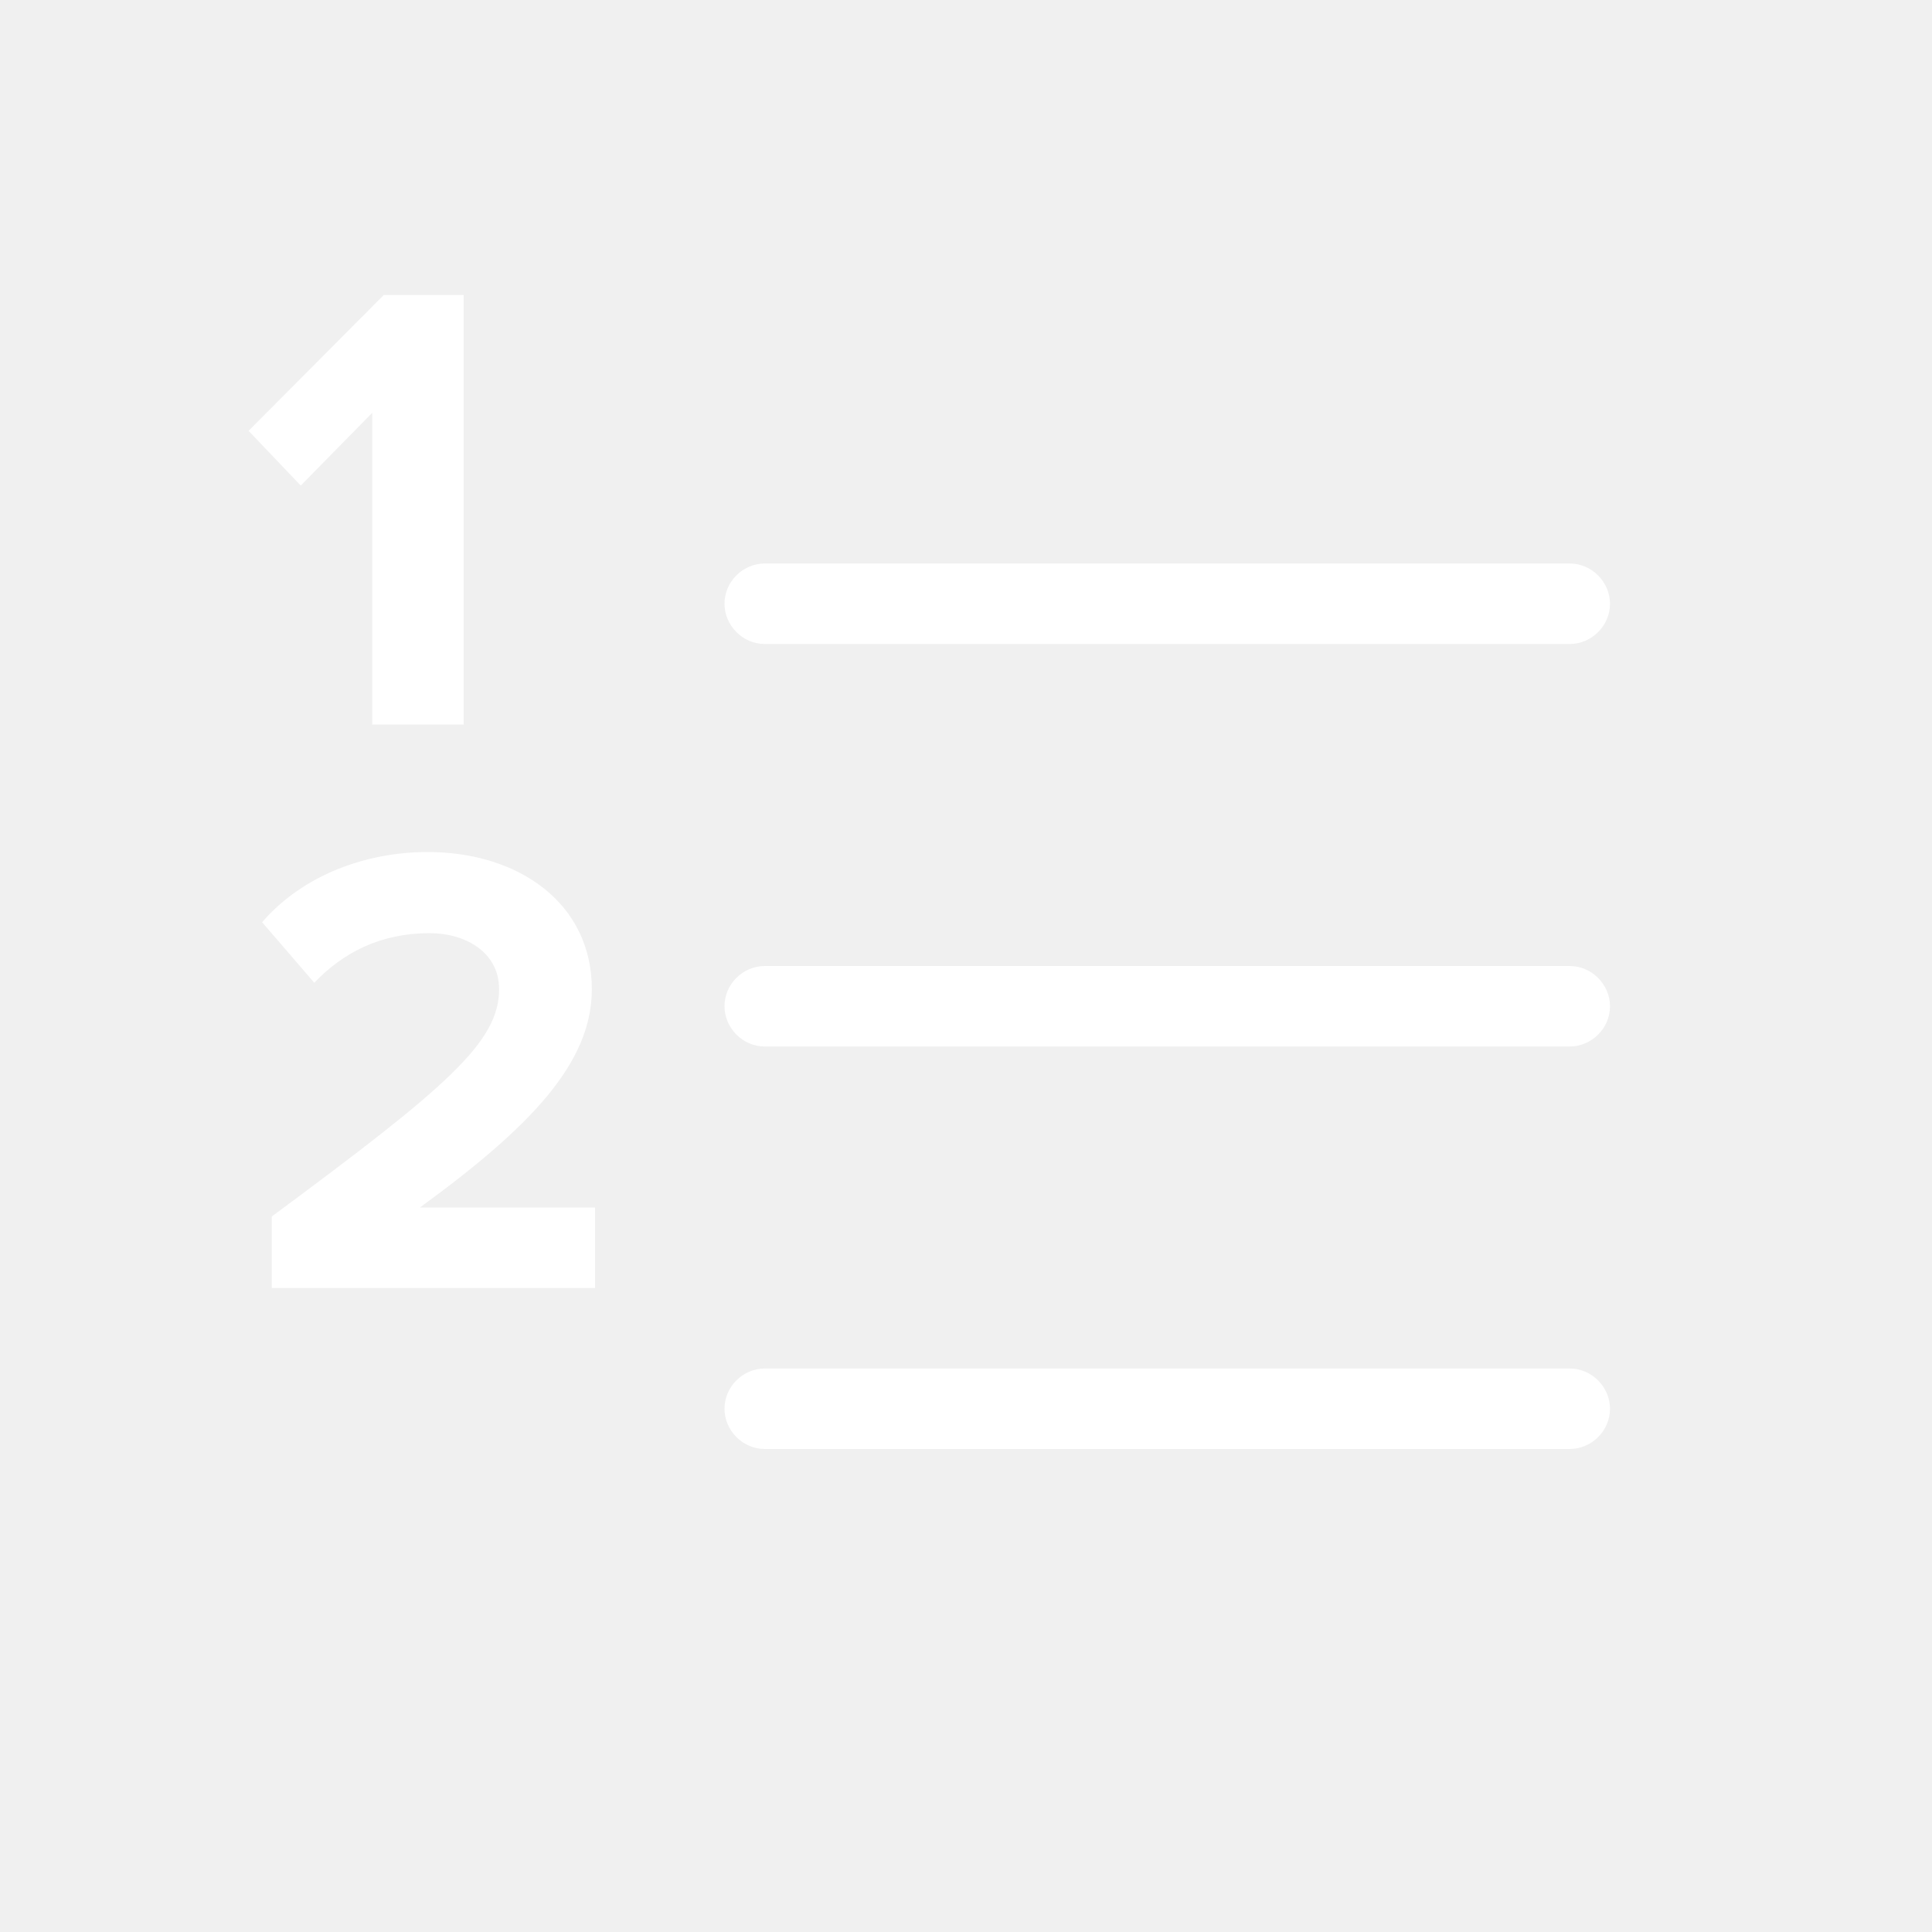
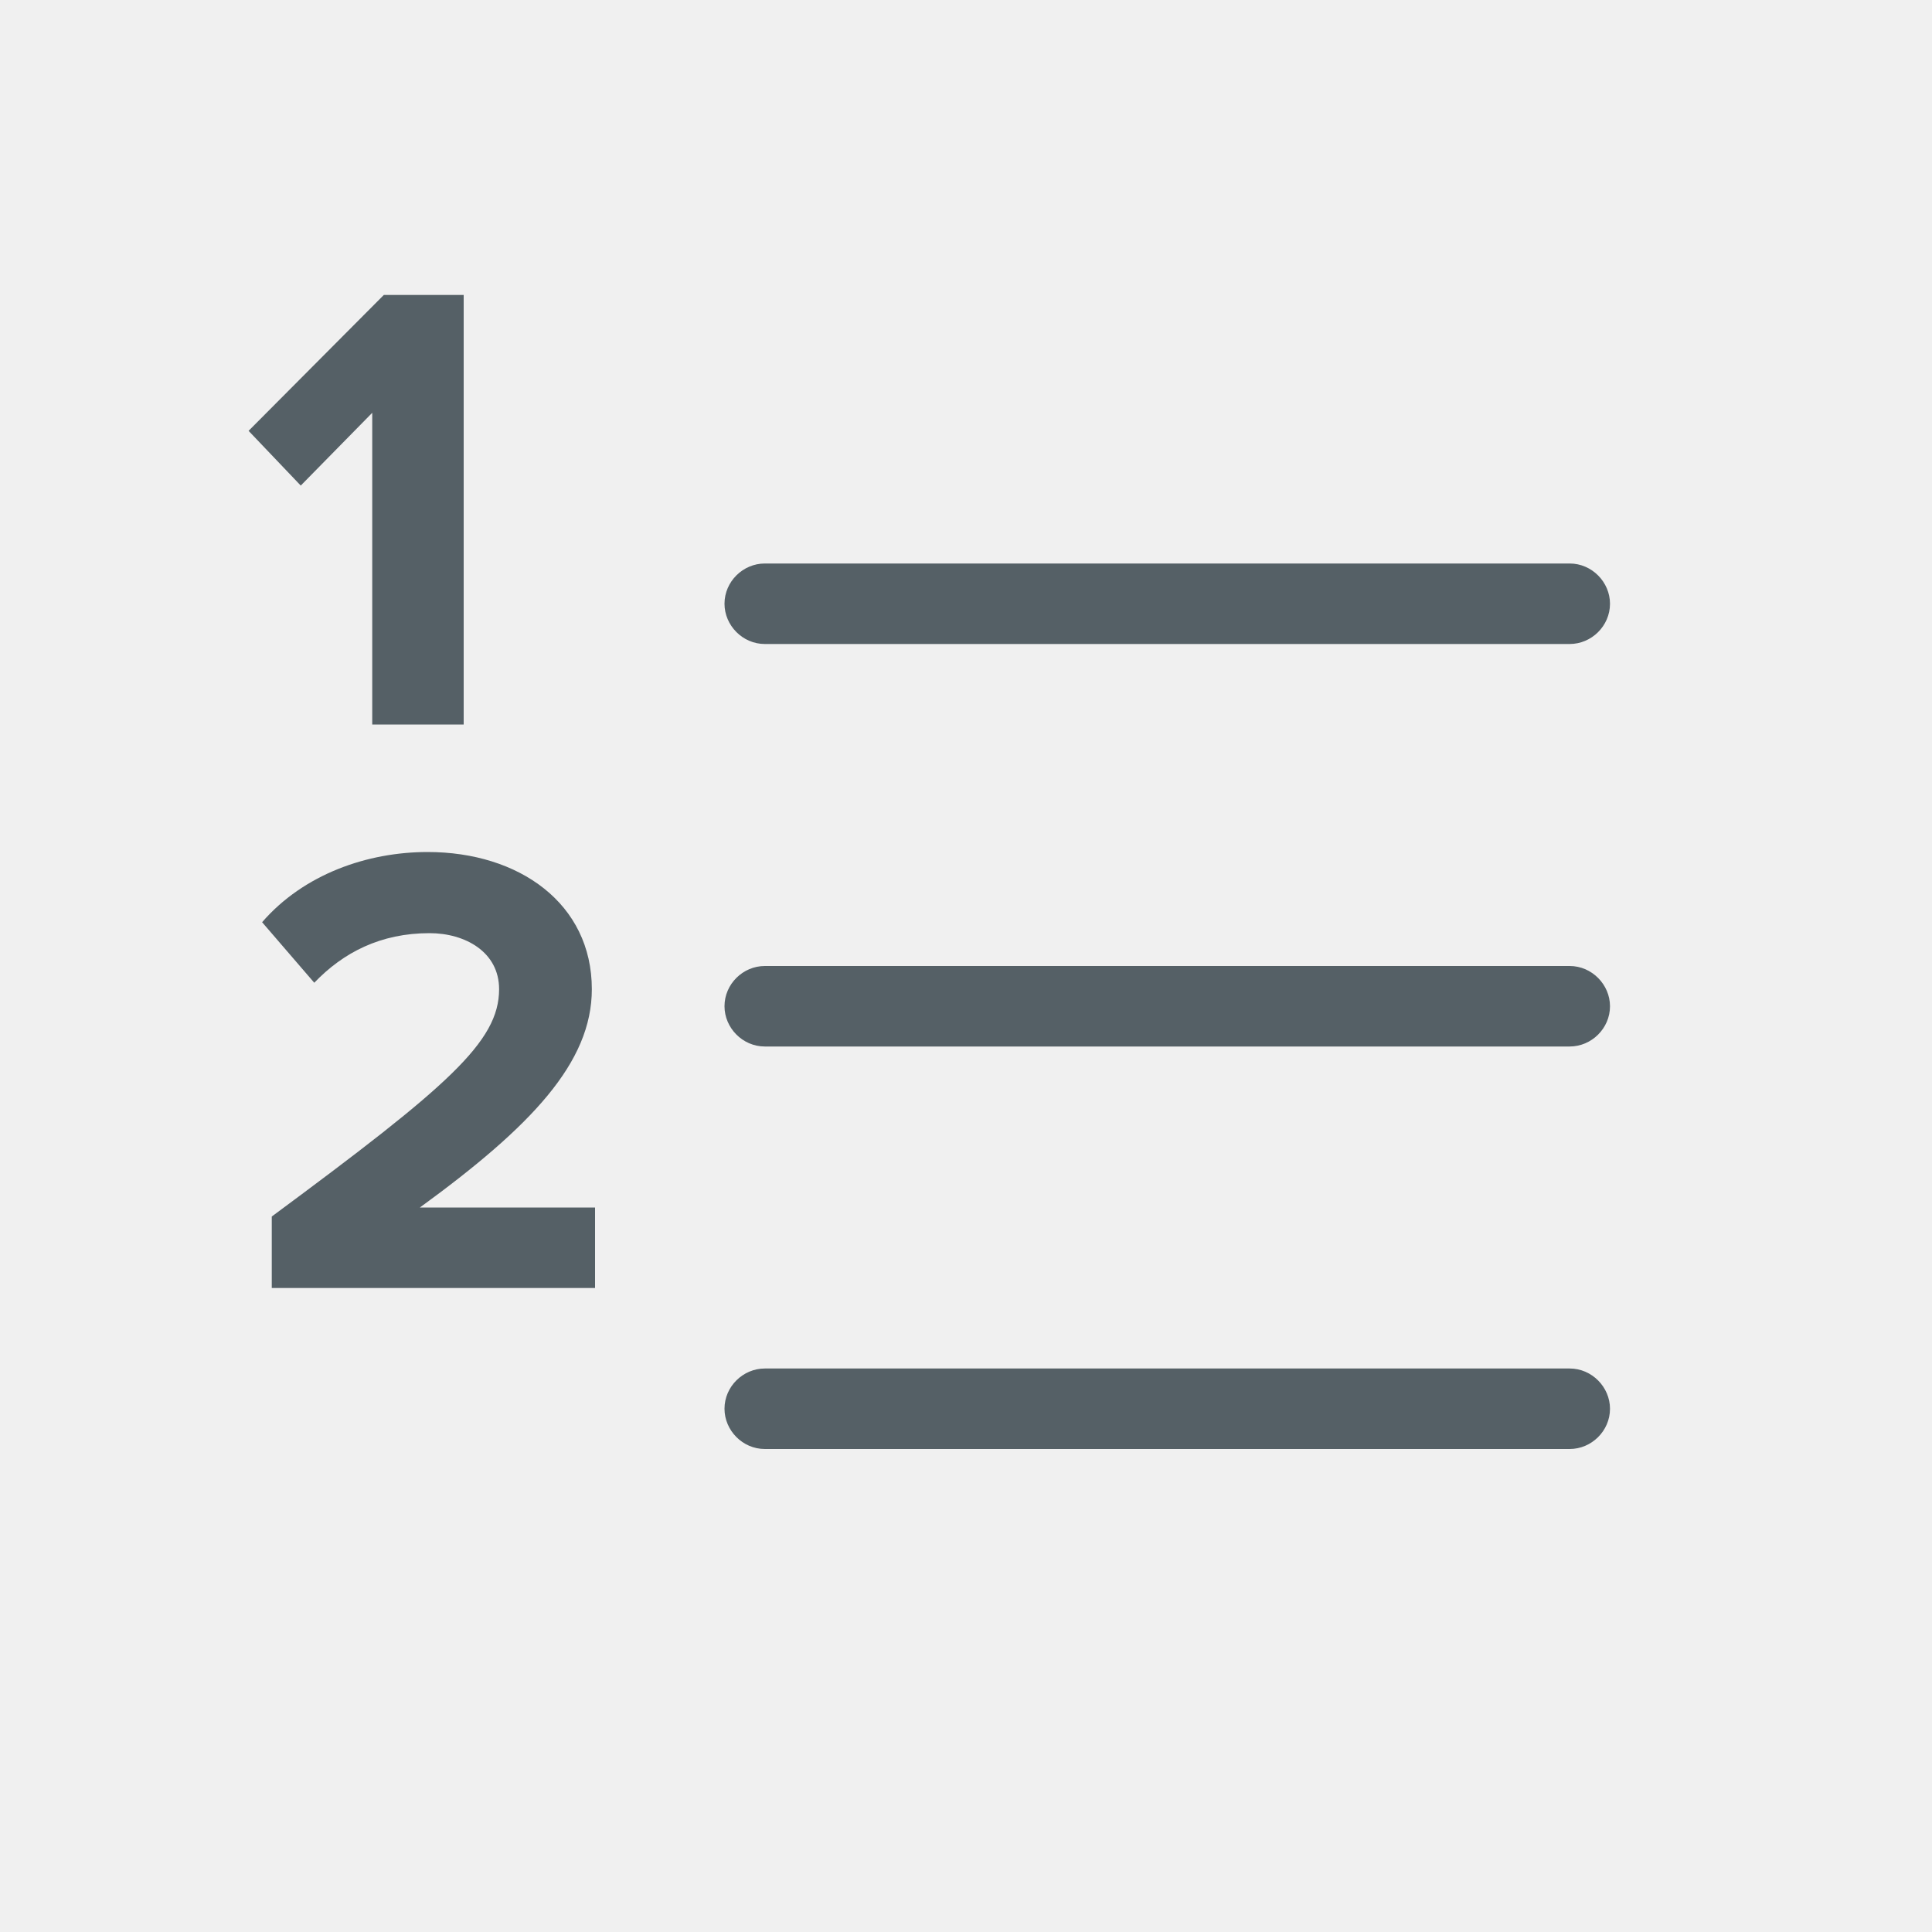
- <svg xmlns="http://www.w3.org/2000/svg" width="24" height="24" viewBox="0 0 24 24">
-   <path fill="#FFF" fill-rule="evenodd" d="M5.76,9 L4.624,9 L4.624,5.128 L3.736,6.032 L3.088,5.352 L4.768,3.664 L5.76,3.664 L5.76,9 Z M7.392,16 L3.376,16 L3.376,15.112 C5.56,13.496 6.2,12.944 6.2,12.288 C6.2,11.824 5.776,11.592 5.336,11.592 C4.728,11.592 4.264,11.832 3.904,12.208 L3.256,11.456 C3.776,10.856 4.568,10.584 5.312,10.584 C6.448,10.584 7.352,11.224 7.352,12.288 C7.352,13.2 6.6,13.992 5.216,15 L7.392,15 L7.392,16 Z M9,7.5 C9,7.224 9.23,7 9.501,7 L19.499,7 C19.776,7 20,7.232 20,7.5 C20,7.776 19.77,8 19.499,8 L9.501,8 C9.224,8 9,7.768 9,7.5 Z M9,12.5 C9,12.224 9.23,12 9.501,12 L19.499,12 C19.776,12 20,12.232 20,12.5 C20,12.776 19.77,13 19.499,13 L9.501,13 C9.224,13 9,12.768 9,12.5 Z M9,17.5 C9,17.224 9.23,17 9.501,17 L19.499,17 C19.776,17 20,17.232 20,17.5 C20,17.776 19.77,18 19.499,18 L9.501,18 C9.224,18 9,17.768 9,17.5 Z" />
+ <svg xmlns="http://www.w3.org/2000/svg" xmlns:xlink="http://www.w3.org/1999/xlink" width="24" height="24" viewBox="0 0 24 24">
+   <defs>
+     <path id="list-numbers-a" d="M5.76,9 L4.624,9 L4.624,5.128 L3.736,6.032 L3.088,5.352 L4.768,3.664 L5.76,3.664 L5.76,9 Z M7.392,16 L3.376,16 L3.376,15.112 C5.56,13.496 6.2,12.944 6.2,12.288 C6.2,11.824 5.776,11.592 5.336,11.592 C4.728,11.592 4.264,11.832 3.904,12.208 L3.256,11.456 C3.776,10.856 4.568,10.584 5.312,10.584 C6.448,10.584 7.352,11.224 7.352,12.288 C7.352,13.2 6.6,13.992 5.216,15 L7.392,15 L7.392,16 Z M9,7.5 C9,7.224 9.23,7 9.501,7 L19.499,7 C19.776,7 20,7.232 20,7.5 C20,7.776 19.77,8 19.499,8 L9.501,8 C9.224,8 9,7.768 9,7.5 Z M9,12.5 C9,12.224 9.23,12 9.501,12 L19.499,12 C19.776,12 20,12.232 20,12.5 C20,12.776 19.77,13 19.499,13 L9.501,13 C9.224,13 9,12.768 9,12.5 Z M9,17.5 C9,17.224 9.23,17 9.501,17 L19.499,17 C19.776,17 20,17.232 20,17.5 C20,17.776 19.77,18 19.499,18 L9.501,18 C9.224,18 9,17.768 9,17.5 Z" />
+   </defs>
+   <g fill="none" fill-rule="evenodd">
+     <use fill="#556066" xlink:href="#list-numbers-a" />
+   </g>
</svg>
